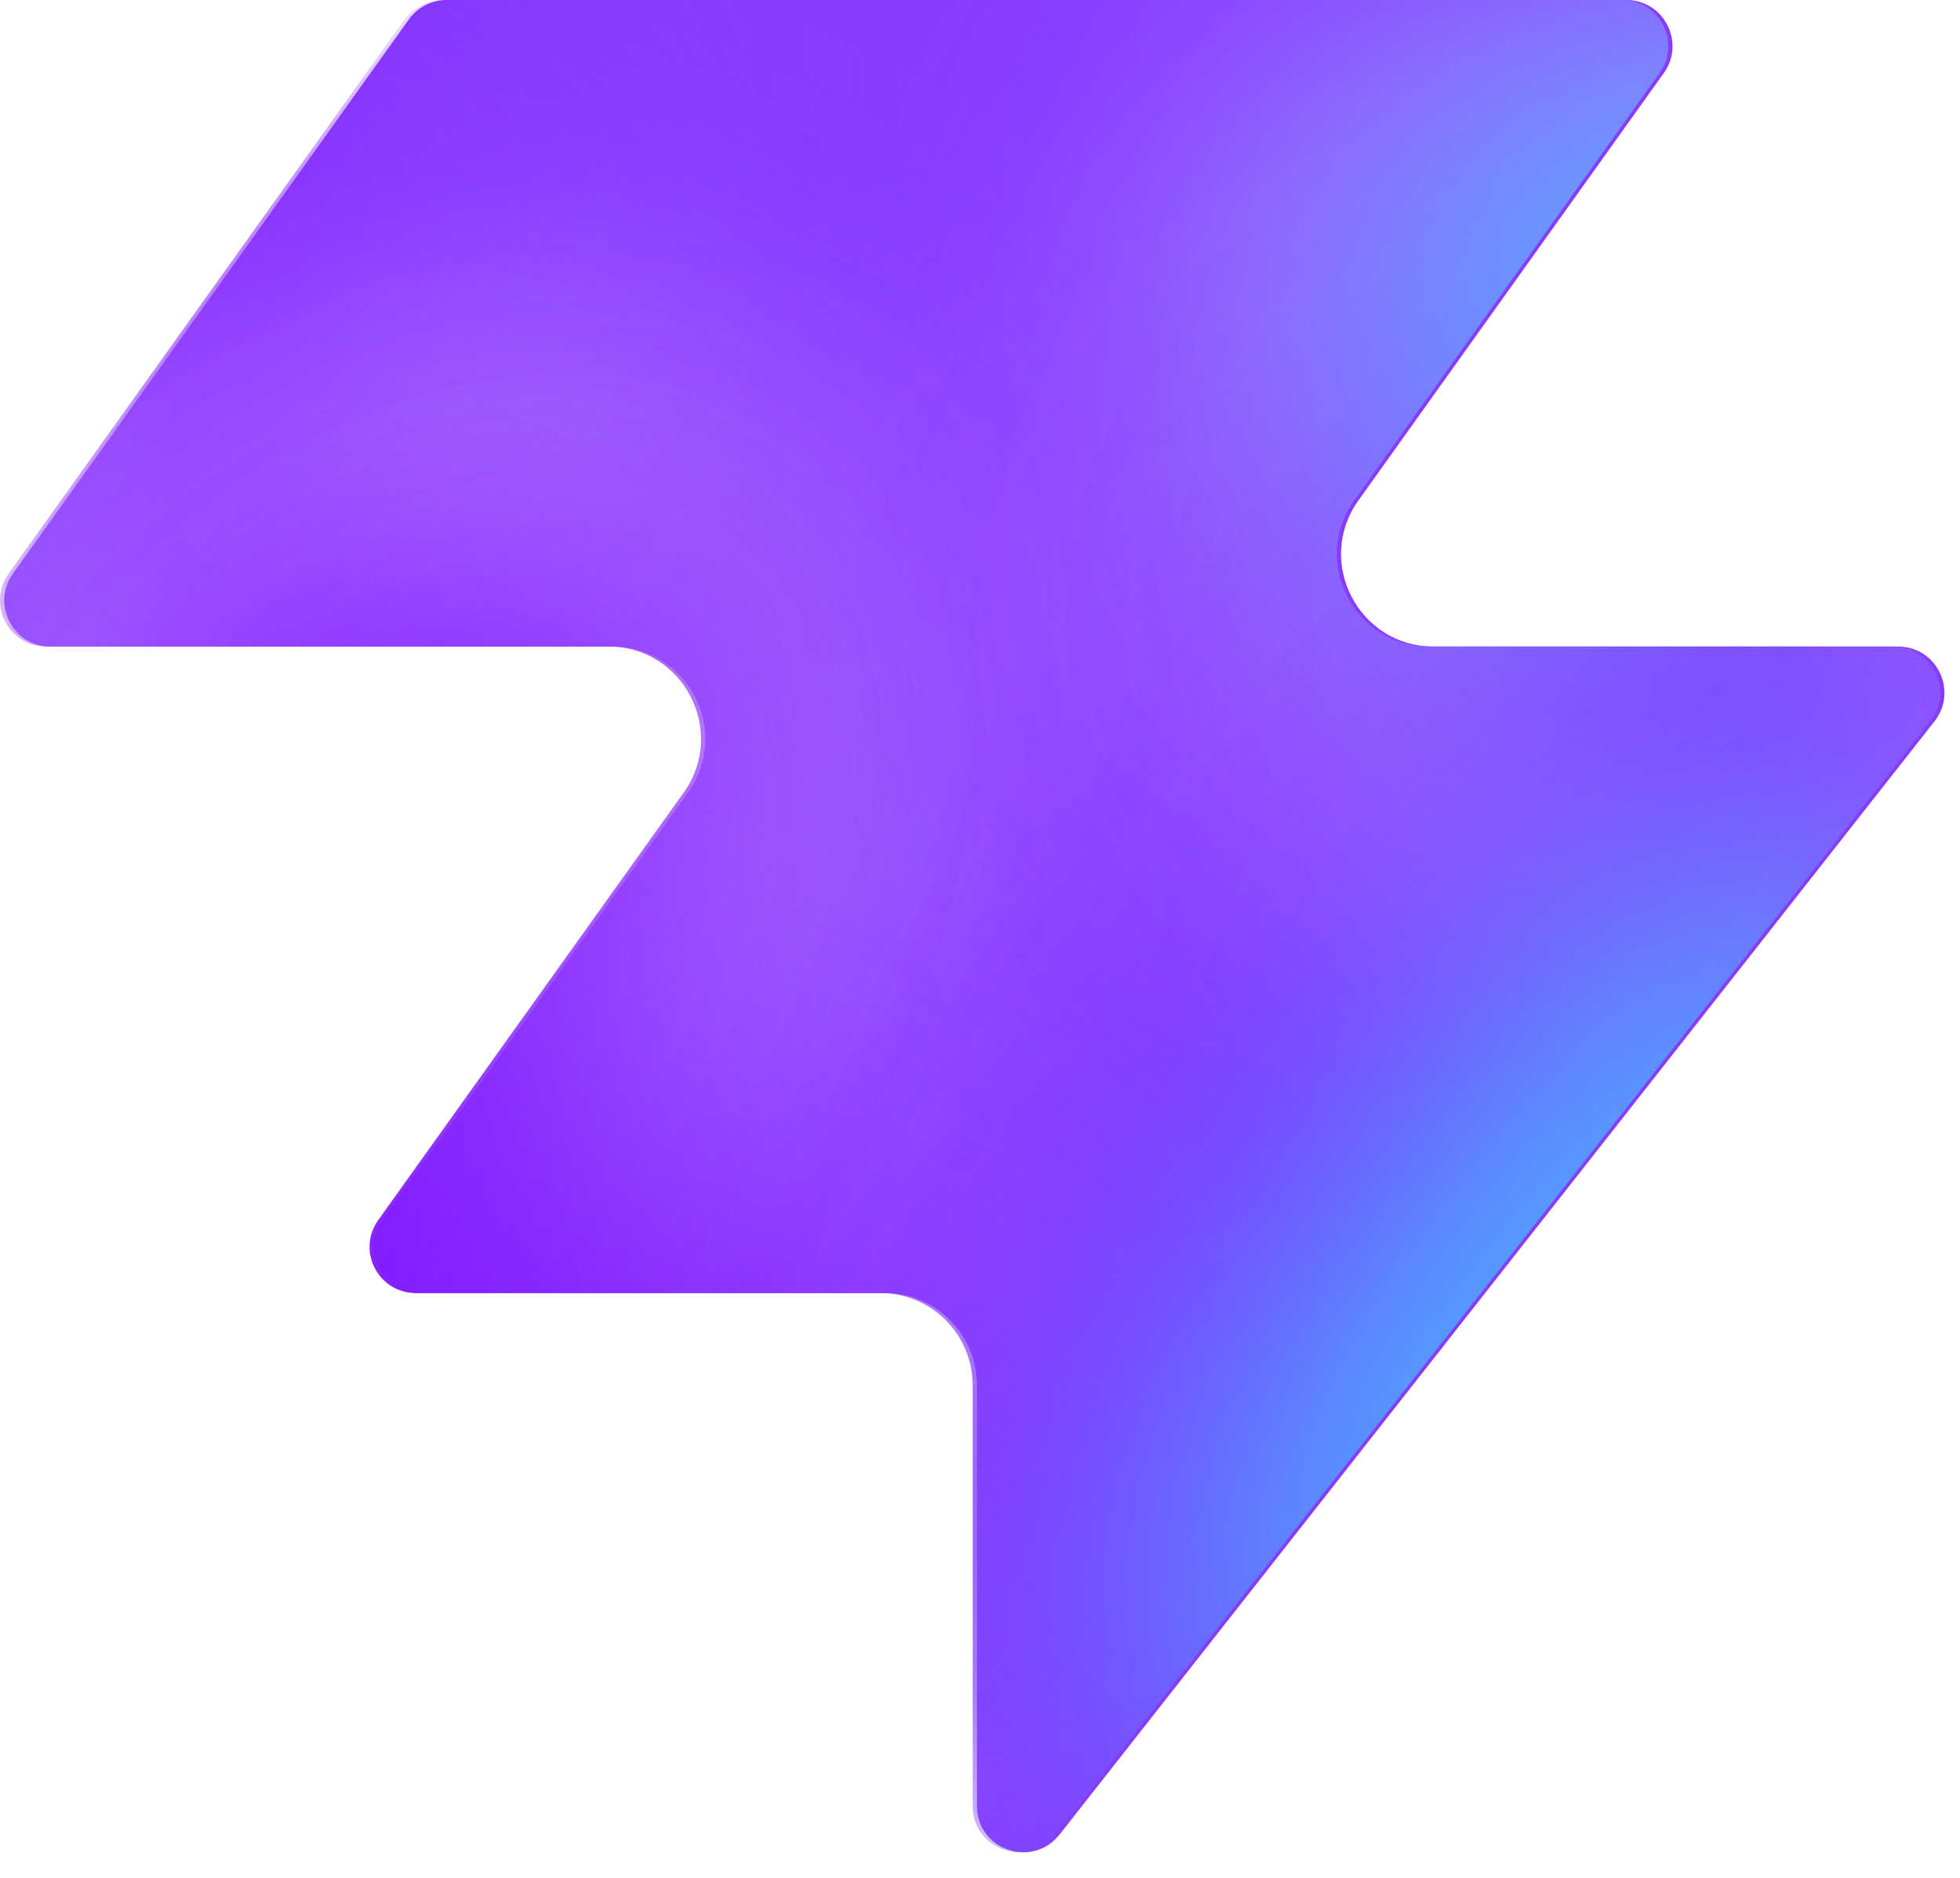
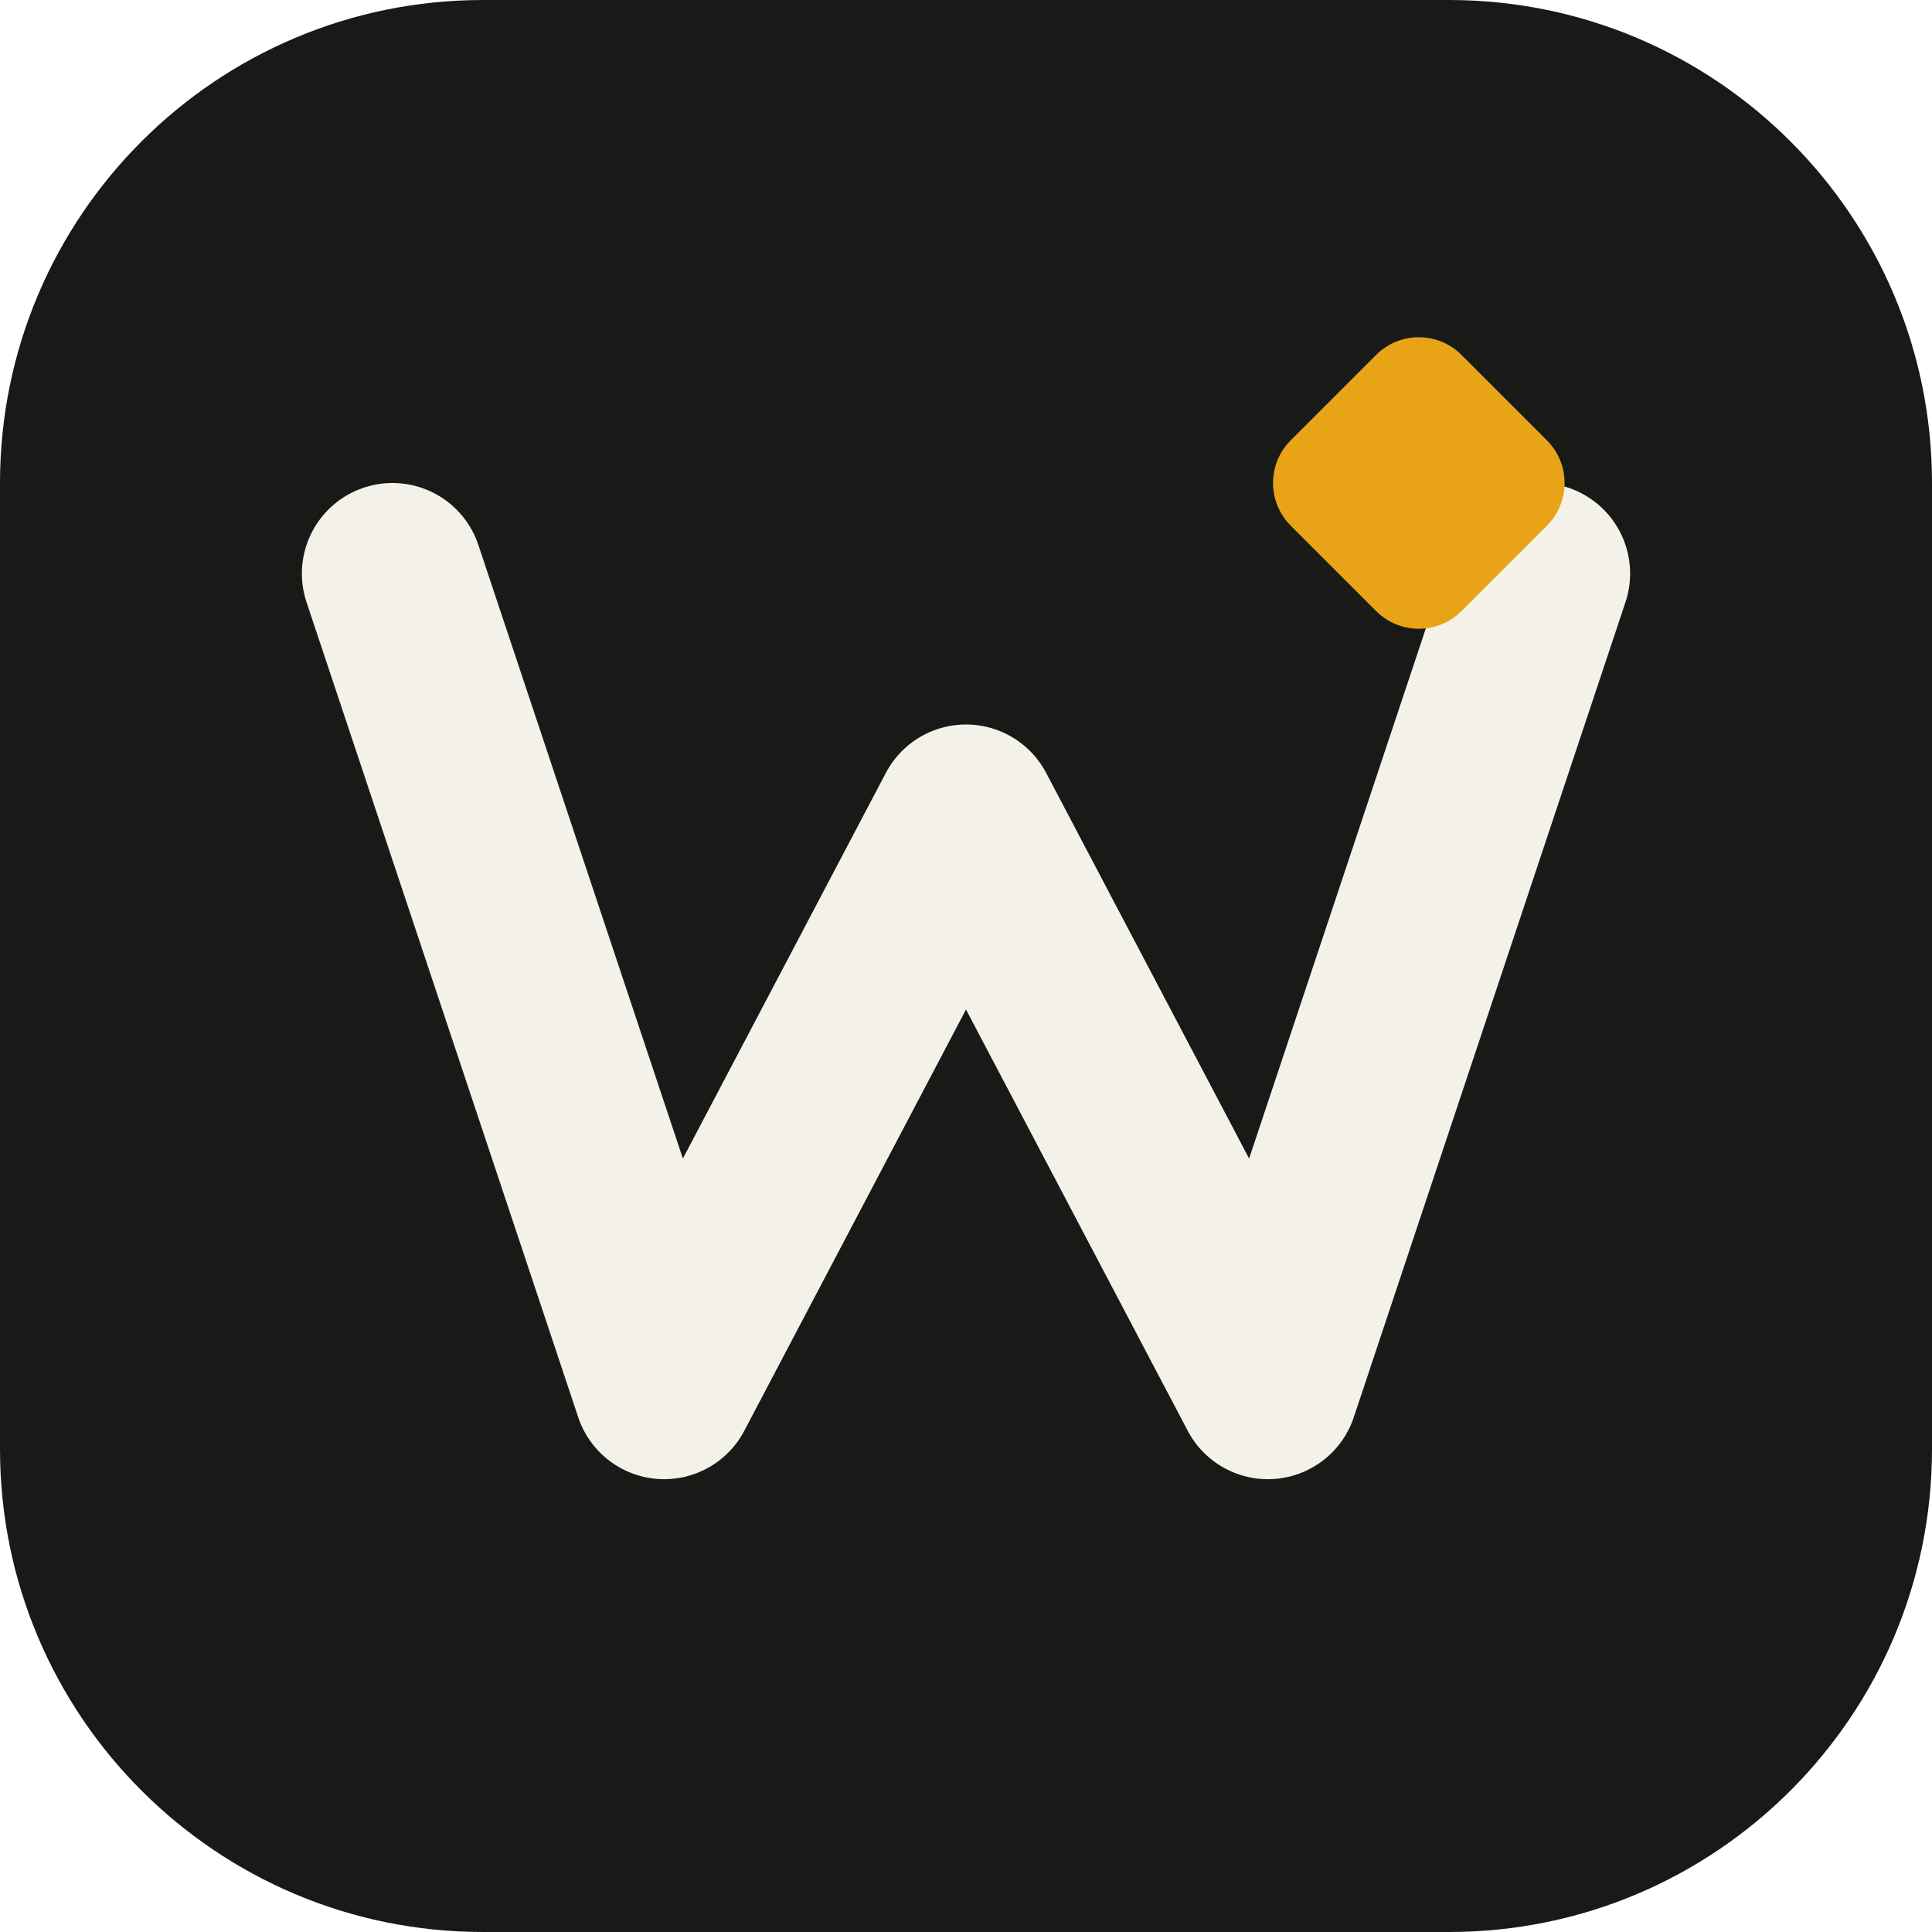
- <svg xmlns="http://www.w3.org/2000/svg" width="48" height="46" fill="none" viewBox="0 0 48 46">
-   <path fill="#863bff" d="M25.946 44.938c-.664.845-2.021.375-2.021-.698V33.937a2.26 2.26 0 0 0-2.262-2.262H10.287c-.92 0-1.456-1.04-.92-1.788l7.48-10.471c1.07-1.497 0-3.578-1.842-3.578H1.237c-.92 0-1.456-1.04-.92-1.788L10.013.474c.214-.297.556-.474.92-.474h28.894c.92 0 1.456 1.04.92 1.788l-7.48 10.471c-1.07 1.498 0 3.579 1.842 3.579h11.377c.943 0 1.473 1.088.89 1.83L25.947 44.94z" style="fill:#863bff;fill:color(display-p3 .525 .23 1);fill-opacity:1" />
-   <mask id="a" width="48" height="46" x="0" y="0" maskUnits="userSpaceOnUse" style="mask-type:alpha">
-     <path fill="#000" d="M25.842 44.938c-.664.844-2.021.375-2.021-.698V33.937a2.26 2.26 0 0 0-2.262-2.262H10.183c-.92 0-1.456-1.04-.92-1.788l7.48-10.471c1.07-1.498 0-3.579-1.842-3.579H1.133c-.92 0-1.456-1.04-.92-1.787L9.91.473c.214-.297.556-.474.92-.474h28.894c.92 0 1.456 1.04.92 1.788l-7.48 10.471c-1.07 1.498 0 3.578 1.842 3.578h11.377c.943 0 1.473 1.088.89 1.832L25.843 44.94z" style="fill:#000;fill-opacity:1" />
-   </mask>
-   <g mask="url(#a)">
-     <g filter="url(#b)">
-       <ellipse cx="5.508" cy="14.704" fill="#ede6ff" rx="5.508" ry="14.704" style="fill:#ede6ff;fill:color(display-p3 .927 .903 1);fill-opacity:1" transform="matrix(.00324 1 1 -.00324 -4.47 31.516)" />
-     </g>
-     <g filter="url(#c)">
-       <ellipse cx="10.399" cy="29.851" fill="#ede6ff" rx="10.399" ry="29.851" style="fill:#ede6ff;fill:color(display-p3 .927 .903 1);fill-opacity:1" transform="matrix(.00324 1 1 -.00324 -39.328 7.883)" />
-     </g>
-     <g filter="url(#d)">
-       <ellipse cx="5.508" cy="30.487" fill="#7e14ff" rx="5.508" ry="30.487" style="fill:#7e14ff;fill:color(display-p3 .492 .077 1);fill-opacity:1" transform="rotate(89.814 -25.913 -14.639)scale(1 -1)" />
-     </g>
-     <g filter="url(#e)">
-       <ellipse cx="5.508" cy="30.599" fill="#7e14ff" rx="5.508" ry="30.599" style="fill:#7e14ff;fill:color(display-p3 .492 .077 1);fill-opacity:1" transform="rotate(89.814 -32.644 -3.334)scale(1 -1)" />
-     </g>
-     <g filter="url(#f)">
-       <ellipse cx="5.508" cy="30.599" fill="#7e14ff" rx="5.508" ry="30.599" style="fill:#7e14ff;fill:color(display-p3 .492 .077 1);fill-opacity:1" transform="matrix(.00324 1 1 -.00324 -34.34 30.47)" />
-     </g>
-     <g filter="url(#g)">
-       <ellipse cx="14.072" cy="22.078" fill="#ede6ff" rx="14.072" ry="22.078" style="fill:#ede6ff;fill:color(display-p3 .927 .903 1);fill-opacity:1" transform="rotate(93.35 24.506 48.493)scale(-1 1)" />
-     </g>
-     <g filter="url(#h)">
-       <ellipse cx="3.47" cy="21.501" fill="#7e14ff" rx="3.47" ry="21.501" style="fill:#7e14ff;fill:color(display-p3 .492 .077 1);fill-opacity:1" transform="rotate(89.009 28.708 47.59)scale(-1 1)" />
-     </g>
-     <g filter="url(#i)">
-       <ellipse cx="3.47" cy="21.501" fill="#7e14ff" rx="3.47" ry="21.501" style="fill:#7e14ff;fill:color(display-p3 .492 .077 1);fill-opacity:1" transform="rotate(89.009 28.708 47.59)scale(-1 1)" />
-     </g>
-     <g filter="url(#j)">
-       <ellipse cx=".387" cy="8.972" fill="#7e14ff" rx="4.407" ry="29.108" style="fill:#7e14ff;fill:color(display-p3 .492 .077 1);fill-opacity:1" transform="rotate(39.51 .387 8.972)" />
-     </g>
-     <g filter="url(#k)">
-       <ellipse cx="47.523" cy="-6.092" fill="#7e14ff" rx="4.407" ry="29.108" style="fill:#7e14ff;fill:color(display-p3 .492 .077 1);fill-opacity:1" transform="rotate(37.892 47.523 -6.092)" />
-     </g>
-     <g filter="url(#l)">
-       <ellipse cx="41.412" cy="6.333" fill="#47bfff" rx="5.971" ry="9.665" style="fill:#47bfff;fill:color(display-p3 .28 .748 1);fill-opacity:1" transform="rotate(37.892 41.412 6.333)" />
-     </g>
-     <g filter="url(#m)">
-       <ellipse cx="-1.879" cy="38.332" fill="#7e14ff" rx="4.407" ry="29.108" style="fill:#7e14ff;fill:color(display-p3 .492 .077 1);fill-opacity:1" transform="rotate(37.892 -1.88 38.332)" />
-     </g>
-     <g filter="url(#n)">
-       <ellipse cx="-1.879" cy="38.332" fill="#7e14ff" rx="4.407" ry="29.108" style="fill:#7e14ff;fill:color(display-p3 .492 .077 1);fill-opacity:1" transform="rotate(37.892 -1.88 38.332)" />
-     </g>
-     <g filter="url(#o)">
-       <ellipse cx="35.651" cy="29.907" fill="#7e14ff" rx="4.407" ry="29.108" style="fill:#7e14ff;fill:color(display-p3 .492 .077 1);fill-opacity:1" transform="rotate(37.892 35.651 29.907)" />
-     </g>
-     <g filter="url(#p)">
-       <ellipse cx="38.418" cy="32.4" fill="#47bfff" rx="5.971" ry="15.297" style="fill:#47bfff;fill:color(display-p3 .28 .748 1);fill-opacity:1" transform="rotate(37.892 38.418 32.4)" />
-     </g>
-   </g>
-   <defs>
-     <filter id="b" width="60.045" height="41.654" x="-19.77" y="16.149" color-interpolation-filters="sRGB" filterUnits="userSpaceOnUse">
-       <feFlood flood-opacity="0" result="BackgroundImageFix" />
-       <feBlend in="SourceGraphic" in2="BackgroundImageFix" result="shape" />
-       <feGaussianBlur result="effect1_foregroundBlur_2002_17158" stdDeviation="7.659" />
-     </filter>
-     <filter id="c" width="90.34" height="51.437" x="-54.613" y="-7.533" color-interpolation-filters="sRGB" filterUnits="userSpaceOnUse">
-       <feFlood flood-opacity="0" result="BackgroundImageFix" />
-       <feBlend in="SourceGraphic" in2="BackgroundImageFix" result="shape" />
-       <feGaussianBlur result="effect1_foregroundBlur_2002_17158" stdDeviation="7.659" />
-     </filter>
-     <filter id="d" width="79.355" height="29.4" x="-49.64" y="2.03" color-interpolation-filters="sRGB" filterUnits="userSpaceOnUse">
-       <feFlood flood-opacity="0" result="BackgroundImageFix" />
-       <feBlend in="SourceGraphic" in2="BackgroundImageFix" result="shape" />
-       <feGaussianBlur result="effect1_foregroundBlur_2002_17158" stdDeviation="4.596" />
-     </filter>
-     <filter id="e" width="79.579" height="29.4" x="-45.045" y="20.029" color-interpolation-filters="sRGB" filterUnits="userSpaceOnUse">
-       <feFlood flood-opacity="0" result="BackgroundImageFix" />
-       <feBlend in="SourceGraphic" in2="BackgroundImageFix" result="shape" />
-       <feGaussianBlur result="effect1_foregroundBlur_2002_17158" stdDeviation="4.596" />
-     </filter>
-     <filter id="f" width="79.579" height="29.4" x="-43.513" y="21.178" color-interpolation-filters="sRGB" filterUnits="userSpaceOnUse">
-       <feFlood flood-opacity="0" result="BackgroundImageFix" />
-       <feBlend in="SourceGraphic" in2="BackgroundImageFix" result="shape" />
-       <feGaussianBlur result="effect1_foregroundBlur_2002_17158" stdDeviation="4.596" />
-     </filter>
-     <filter id="g" width="74.749" height="58.852" x="15.756" y="-17.901" color-interpolation-filters="sRGB" filterUnits="userSpaceOnUse">
-       <feFlood flood-opacity="0" result="BackgroundImageFix" />
-       <feBlend in="SourceGraphic" in2="BackgroundImageFix" result="shape" />
-       <feGaussianBlur result="effect1_foregroundBlur_2002_17158" stdDeviation="7.659" />
-     </filter>
-     <filter id="h" width="61.377" height="25.362" x="23.548" y="2.284" color-interpolation-filters="sRGB" filterUnits="userSpaceOnUse">
-       <feFlood flood-opacity="0" result="BackgroundImageFix" />
-       <feBlend in="SourceGraphic" in2="BackgroundImageFix" result="shape" />
-       <feGaussianBlur result="effect1_foregroundBlur_2002_17158" stdDeviation="4.596" />
-     </filter>
-     <filter id="i" width="61.377" height="25.362" x="23.548" y="2.284" color-interpolation-filters="sRGB" filterUnits="userSpaceOnUse">
-       <feFlood flood-opacity="0" result="BackgroundImageFix" />
-       <feBlend in="SourceGraphic" in2="BackgroundImageFix" result="shape" />
-       <feGaussianBlur result="effect1_foregroundBlur_2002_17158" stdDeviation="4.596" />
-     </filter>
-     <filter id="j" width="56.045" height="63.649" x="-27.636" y="-22.853" color-interpolation-filters="sRGB" filterUnits="userSpaceOnUse">
-       <feFlood flood-opacity="0" result="BackgroundImageFix" />
-       <feBlend in="SourceGraphic" in2="BackgroundImageFix" result="shape" />
-       <feGaussianBlur result="effect1_foregroundBlur_2002_17158" stdDeviation="4.596" />
-     </filter>
-     <filter id="k" width="54.814" height="64.646" x="20.116" y="-38.415" color-interpolation-filters="sRGB" filterUnits="userSpaceOnUse">
-       <feFlood flood-opacity="0" result="BackgroundImageFix" />
-       <feBlend in="SourceGraphic" in2="BackgroundImageFix" result="shape" />
-       <feGaussianBlur result="effect1_foregroundBlur_2002_17158" stdDeviation="4.596" />
-     </filter>
-     <filter id="l" width="33.541" height="35.313" x="24.641" y="-11.323" color-interpolation-filters="sRGB" filterUnits="userSpaceOnUse">
-       <feFlood flood-opacity="0" result="BackgroundImageFix" />
-       <feBlend in="SourceGraphic" in2="BackgroundImageFix" result="shape" />
-       <feGaussianBlur result="effect1_foregroundBlur_2002_17158" stdDeviation="4.596" />
-     </filter>
-     <filter id="m" width="54.814" height="64.646" x="-29.286" y="6.009" color-interpolation-filters="sRGB" filterUnits="userSpaceOnUse">
-       <feFlood flood-opacity="0" result="BackgroundImageFix" />
-       <feBlend in="SourceGraphic" in2="BackgroundImageFix" result="shape" />
-       <feGaussianBlur result="effect1_foregroundBlur_2002_17158" stdDeviation="4.596" />
-     </filter>
-     <filter id="n" width="54.814" height="64.646" x="-29.286" y="6.009" color-interpolation-filters="sRGB" filterUnits="userSpaceOnUse">
-       <feFlood flood-opacity="0" result="BackgroundImageFix" />
-       <feBlend in="SourceGraphic" in2="BackgroundImageFix" result="shape" />
-       <feGaussianBlur result="effect1_foregroundBlur_2002_17158" stdDeviation="4.596" />
-     </filter>
-     <filter id="o" width="54.814" height="64.646" x="8.244" y="-2.416" color-interpolation-filters="sRGB" filterUnits="userSpaceOnUse">
-       <feFlood flood-opacity="0" result="BackgroundImageFix" />
-       <feBlend in="SourceGraphic" in2="BackgroundImageFix" result="shape" />
-       <feGaussianBlur result="effect1_foregroundBlur_2002_17158" stdDeviation="4.596" />
-     </filter>
-     <filter id="p" width="39.409" height="43.623" x="18.713" y="10.588" color-interpolation-filters="sRGB" filterUnits="userSpaceOnUse">
-       <feFlood flood-opacity="0" result="BackgroundImageFix" />
-       <feBlend in="SourceGraphic" in2="BackgroundImageFix" result="shape" />
-       <feGaussianBlur result="effect1_foregroundBlur_2002_17158" stdDeviation="4.596" />
-     </filter>
-   </defs>
+ <svg xmlns="http://www.w3.org/2000/svg" viewBox="0 0 64 64">
+   <rect width="64" height="64" rx="16" fill="#171a16" />
+   <path d="M13 19 L22 46 L32 27 L42 46 L51 19" fill="none" stroke="#f4f1e8" stroke-width="6" stroke-linecap="round" stroke-linejoin="round" />
+   <rect x="43" y="12" width="8" height="8" rx="2" fill="#e8a317" transform="rotate(45 47 16)" />
</svg>
